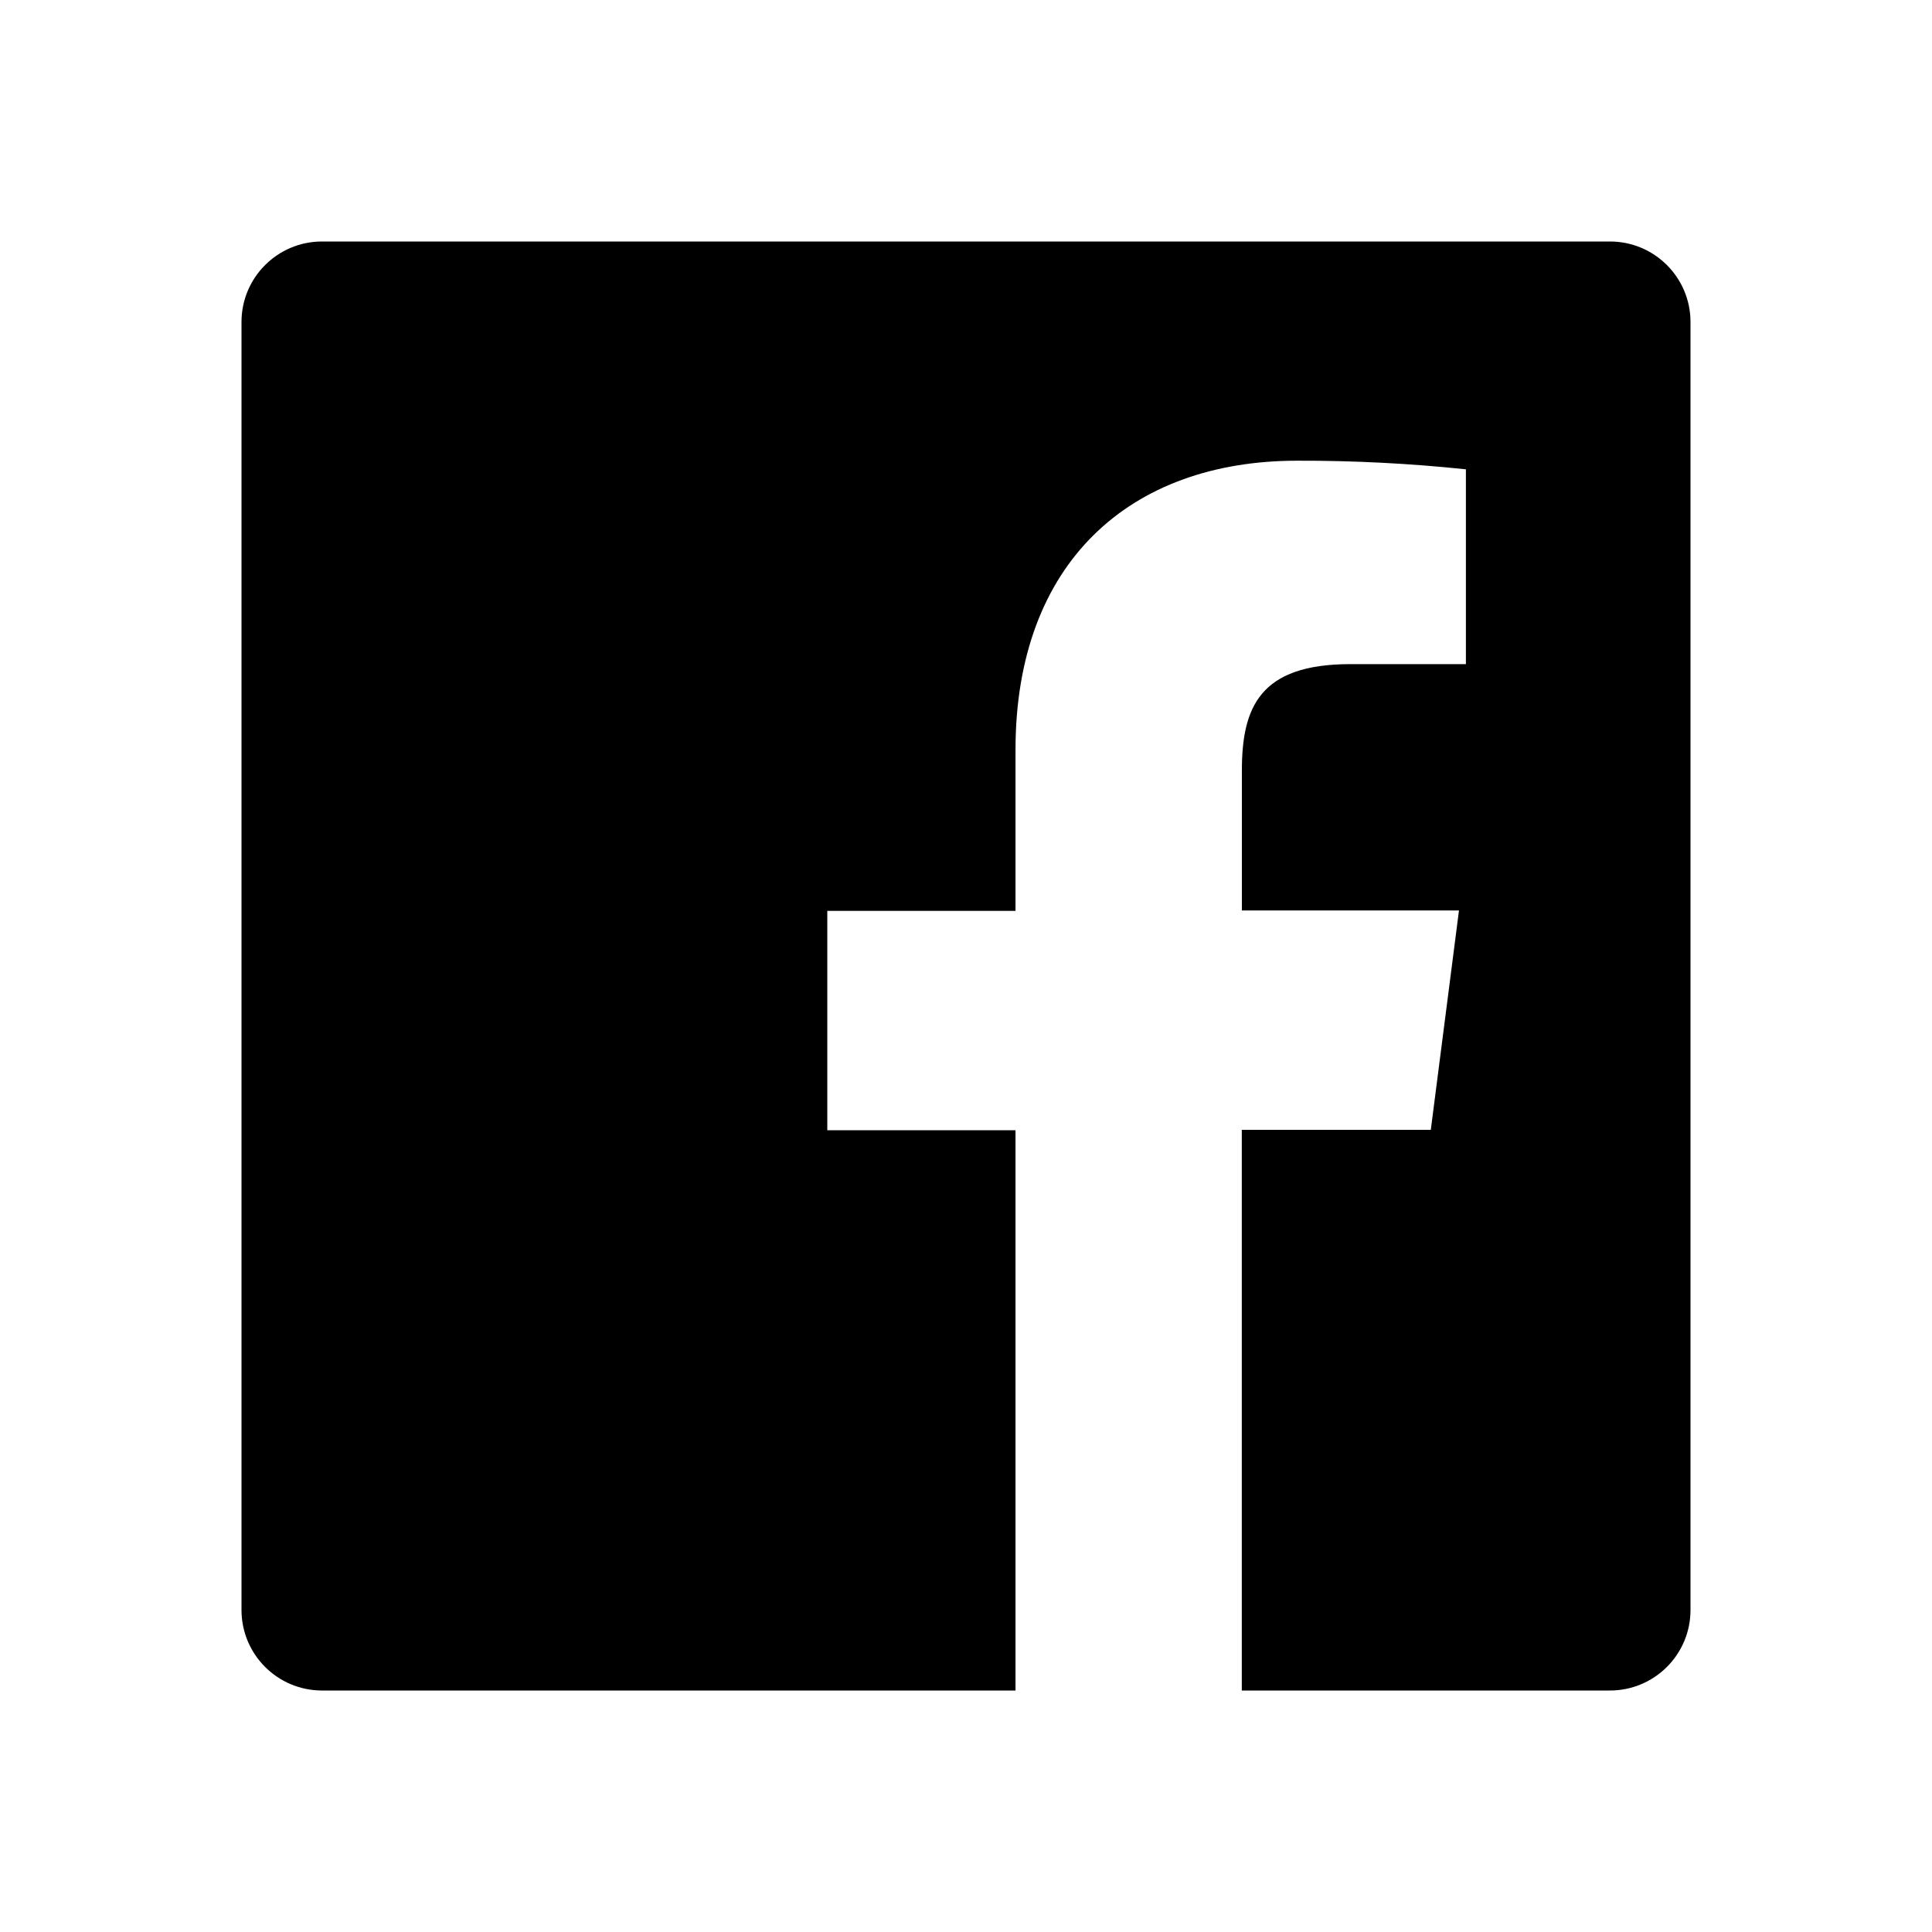
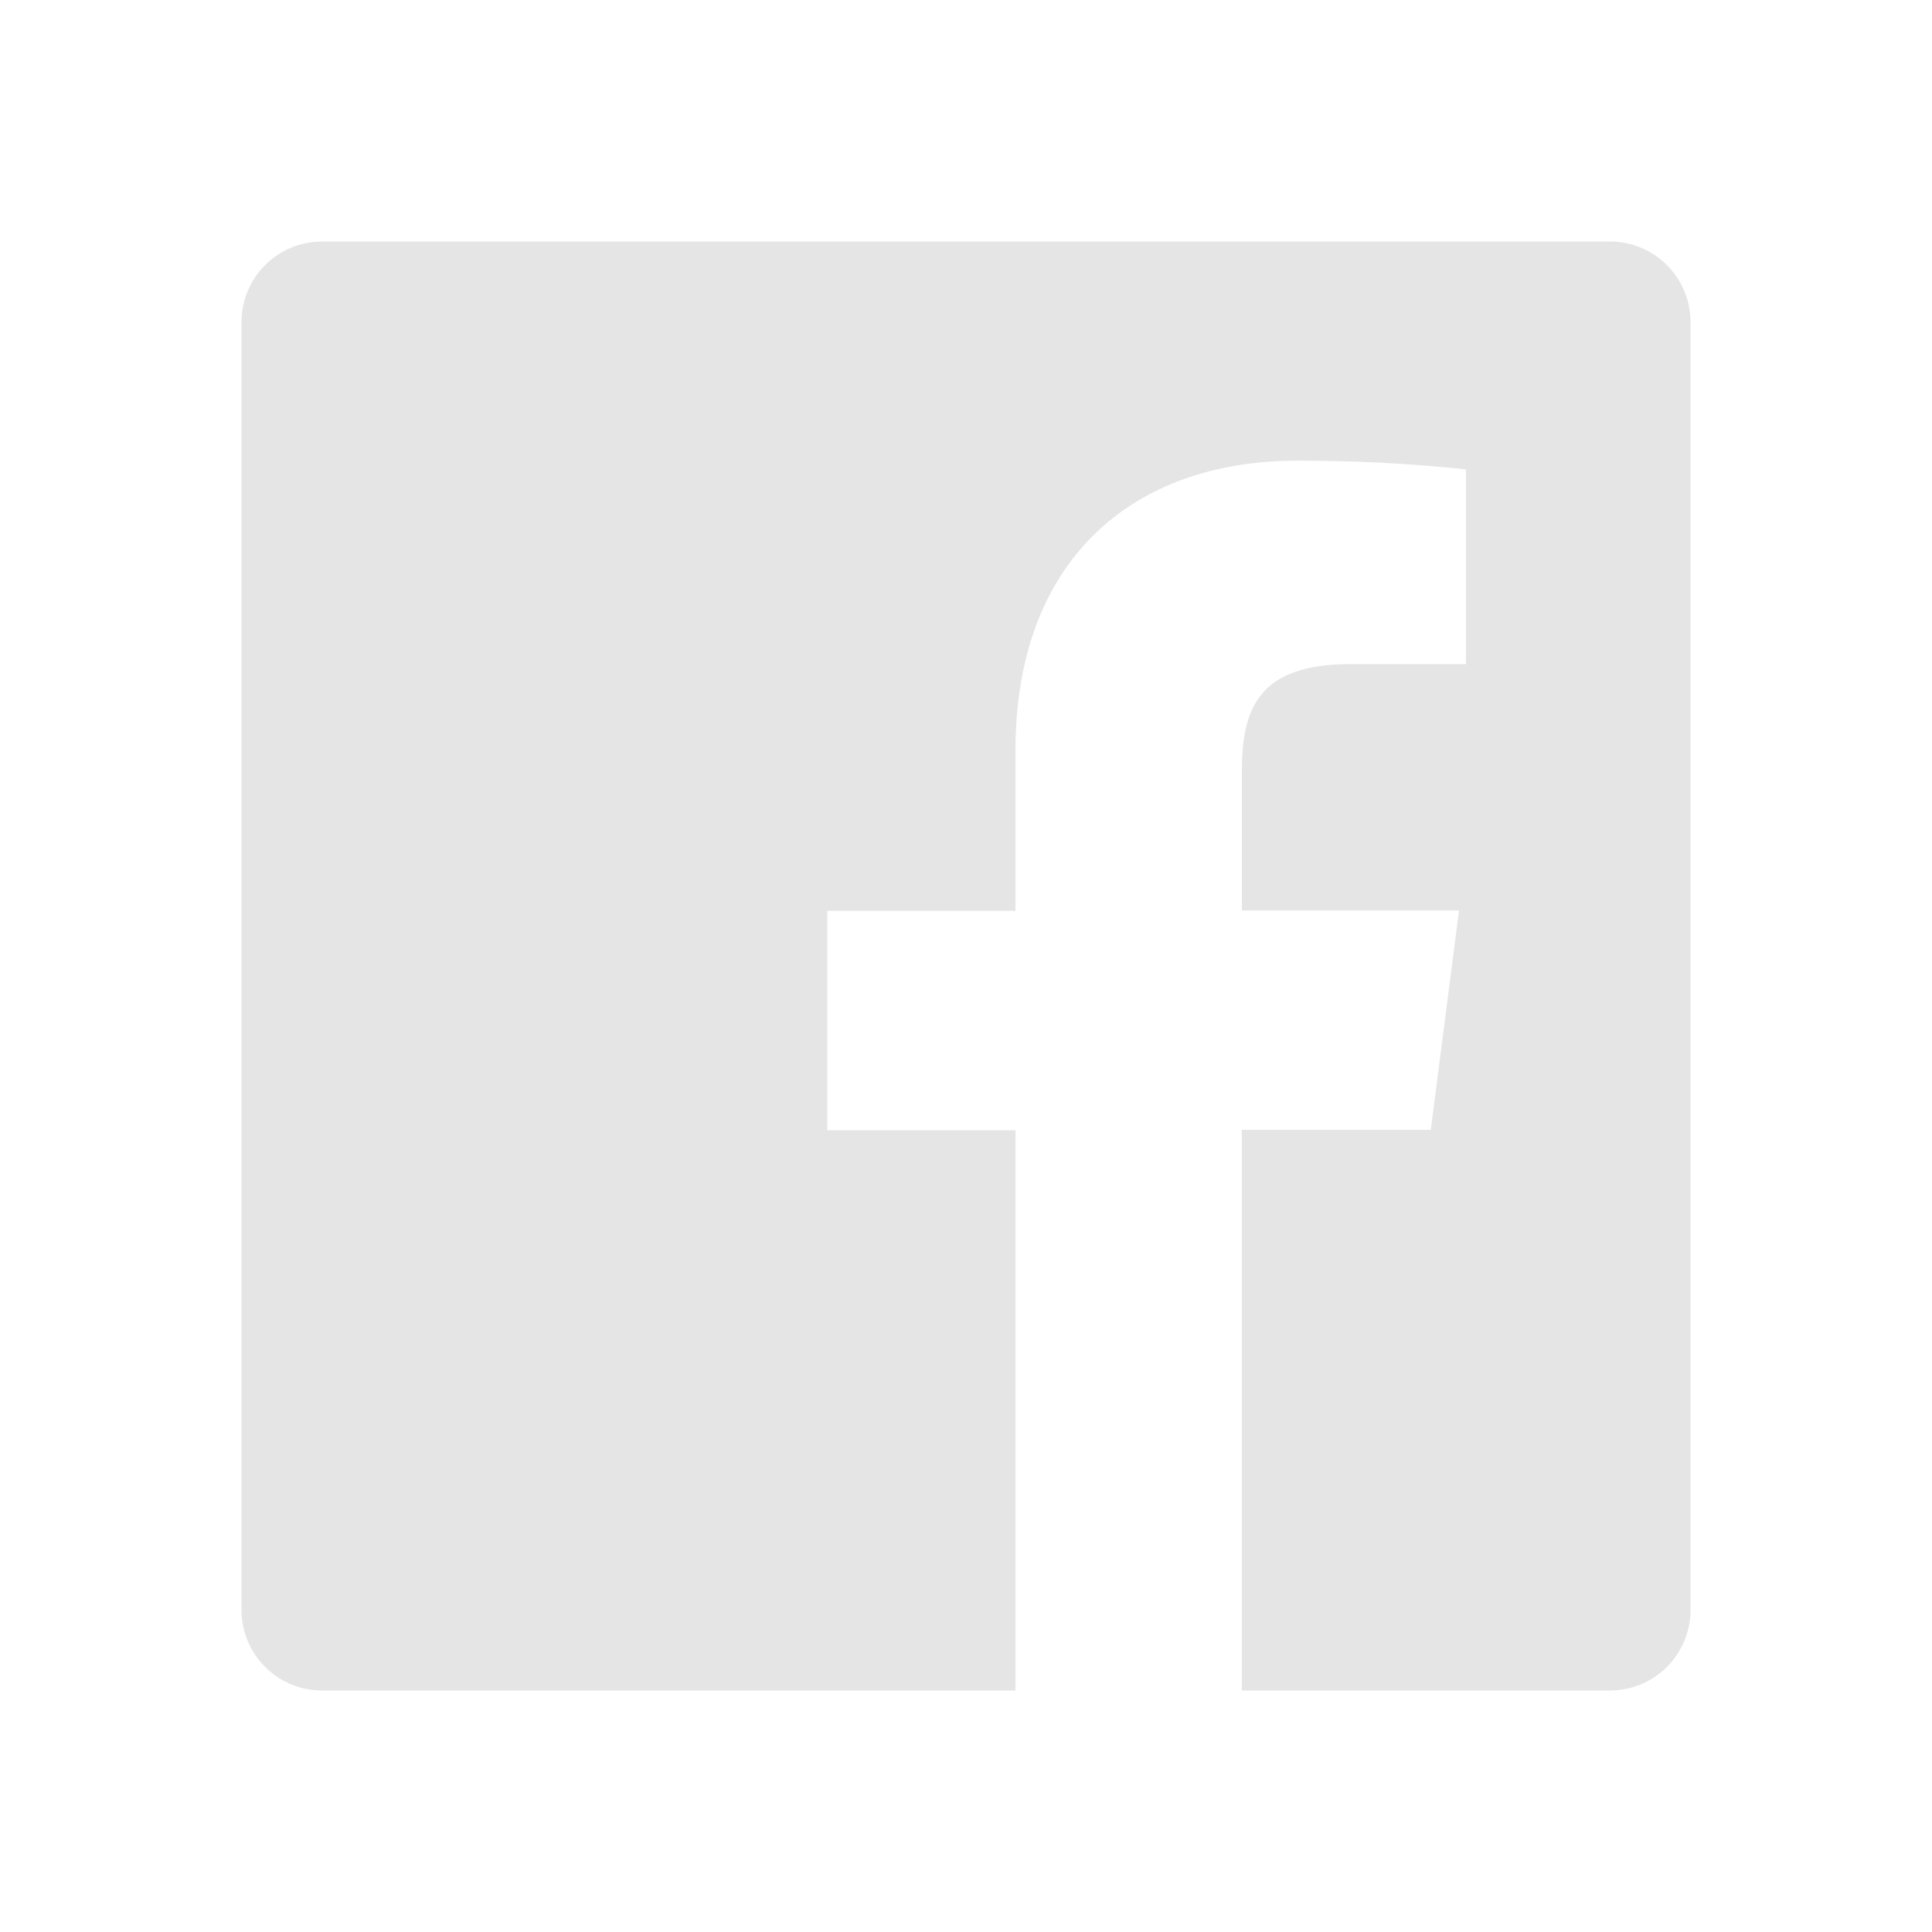
- <svg xmlns="http://www.w3.org/2000/svg" width="24" height="24" viewBox="0 0 24 24">
-   <path d="M20 3H4a1 1 0 0 0-1 1v16a1 1 0 0 0 1 1h8.615v-6.96h-2.338v-2.725h2.338v-2c0-2.325 1.42-3.592 3.5-3.592.699-.002 1.399.034 2.095.107v2.42h-1.435c-1.128 0-1.348.538-1.348 1.325v1.735h2.697l-.35 2.725h-2.348V21H20a1 1 0 0 0 1-1V4a1 1 0 0 0-1-1z" />
+ <svg xmlns="http://www.w3.org/2000/svg" width="40" height="40" viewBox="0 0 40 40" fill="none">
+   <path d="M33.333 5H6.667C6.225 5 5.801 5.176 5.488 5.488C5.176 5.801 5 6.225 5 6.667V33.333C5 33.775 5.176 34.199 5.488 34.512C5.801 34.824 6.225 35 6.667 35H21.025V23.4H17.128V18.858H21.025V15.525C21.025 11.65 23.392 9.538 26.858 9.538C28.023 9.535 29.19 9.595 30.35 9.717V13.75H27.958C26.078 13.75 25.712 14.647 25.712 15.958V18.85H30.207L29.623 23.392H25.71V35H33.333C33.775 35 34.199 34.824 34.512 34.512C34.824 34.199 35 33.775 35 33.333V6.667C35 6.225 34.824 5.801 34.512 5.488C34.199 5.176 33.775 5 33.333 5Z" fill="#E5E5E5" />
</svg>
